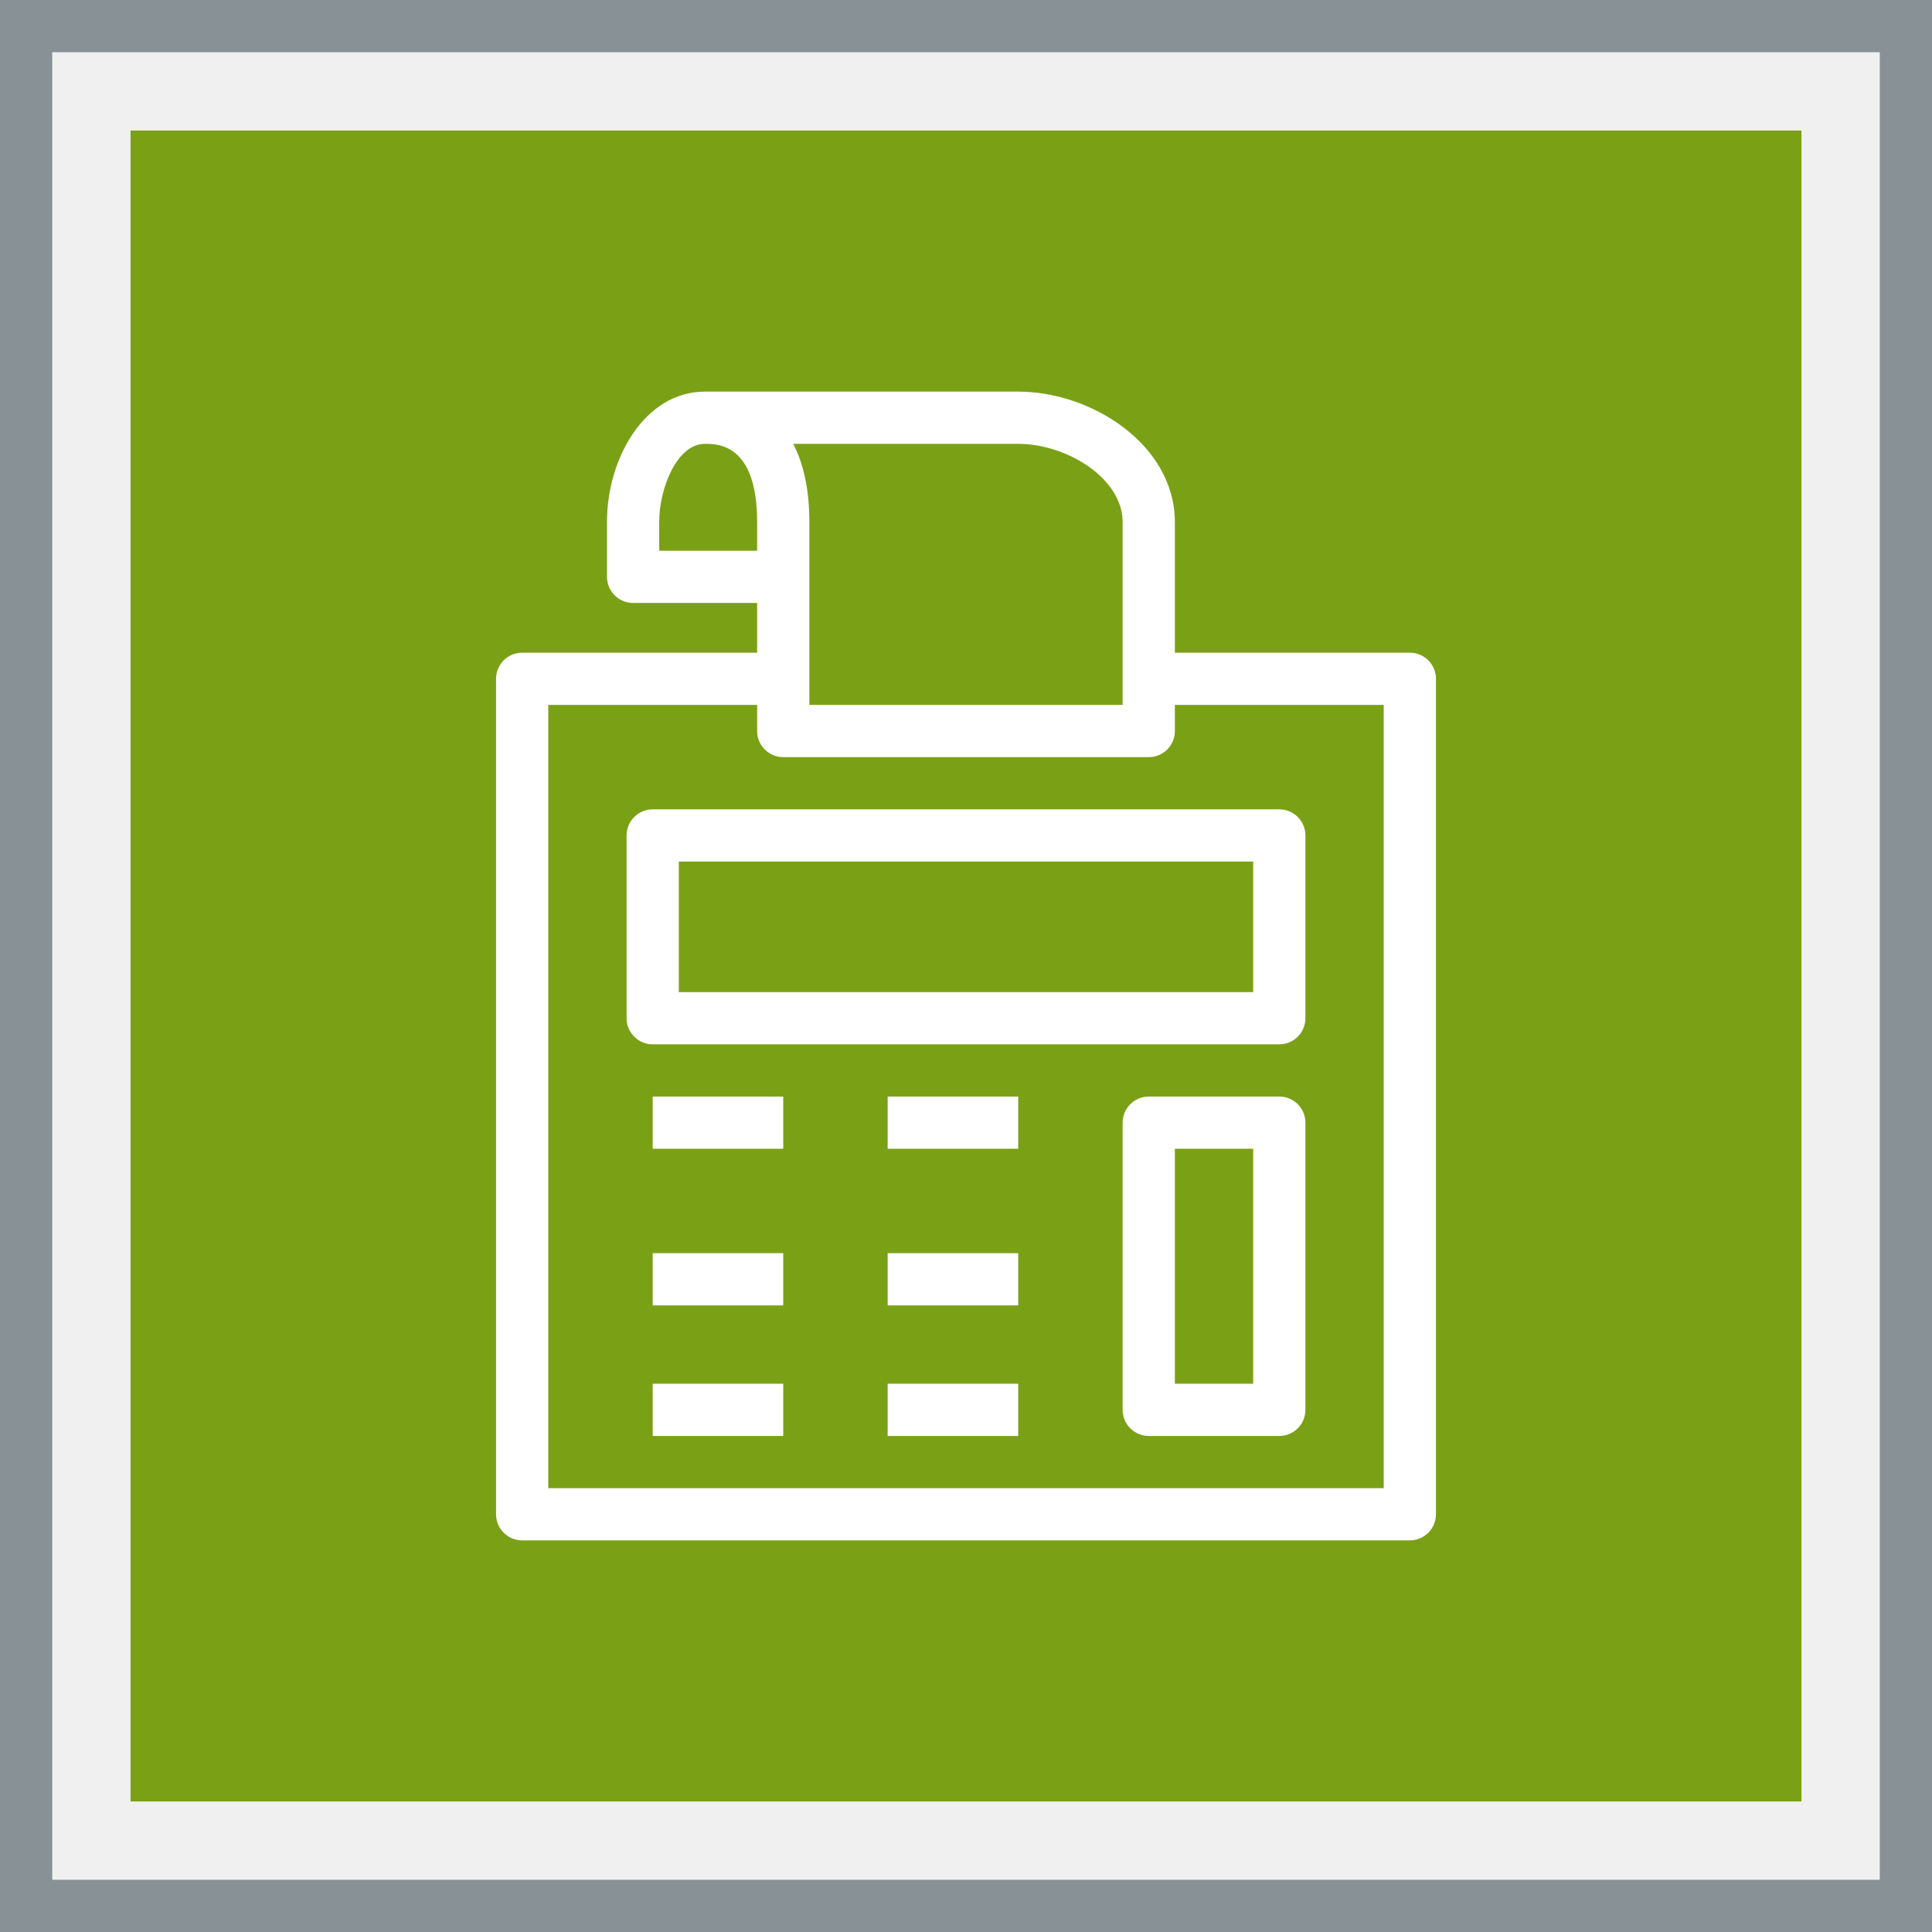
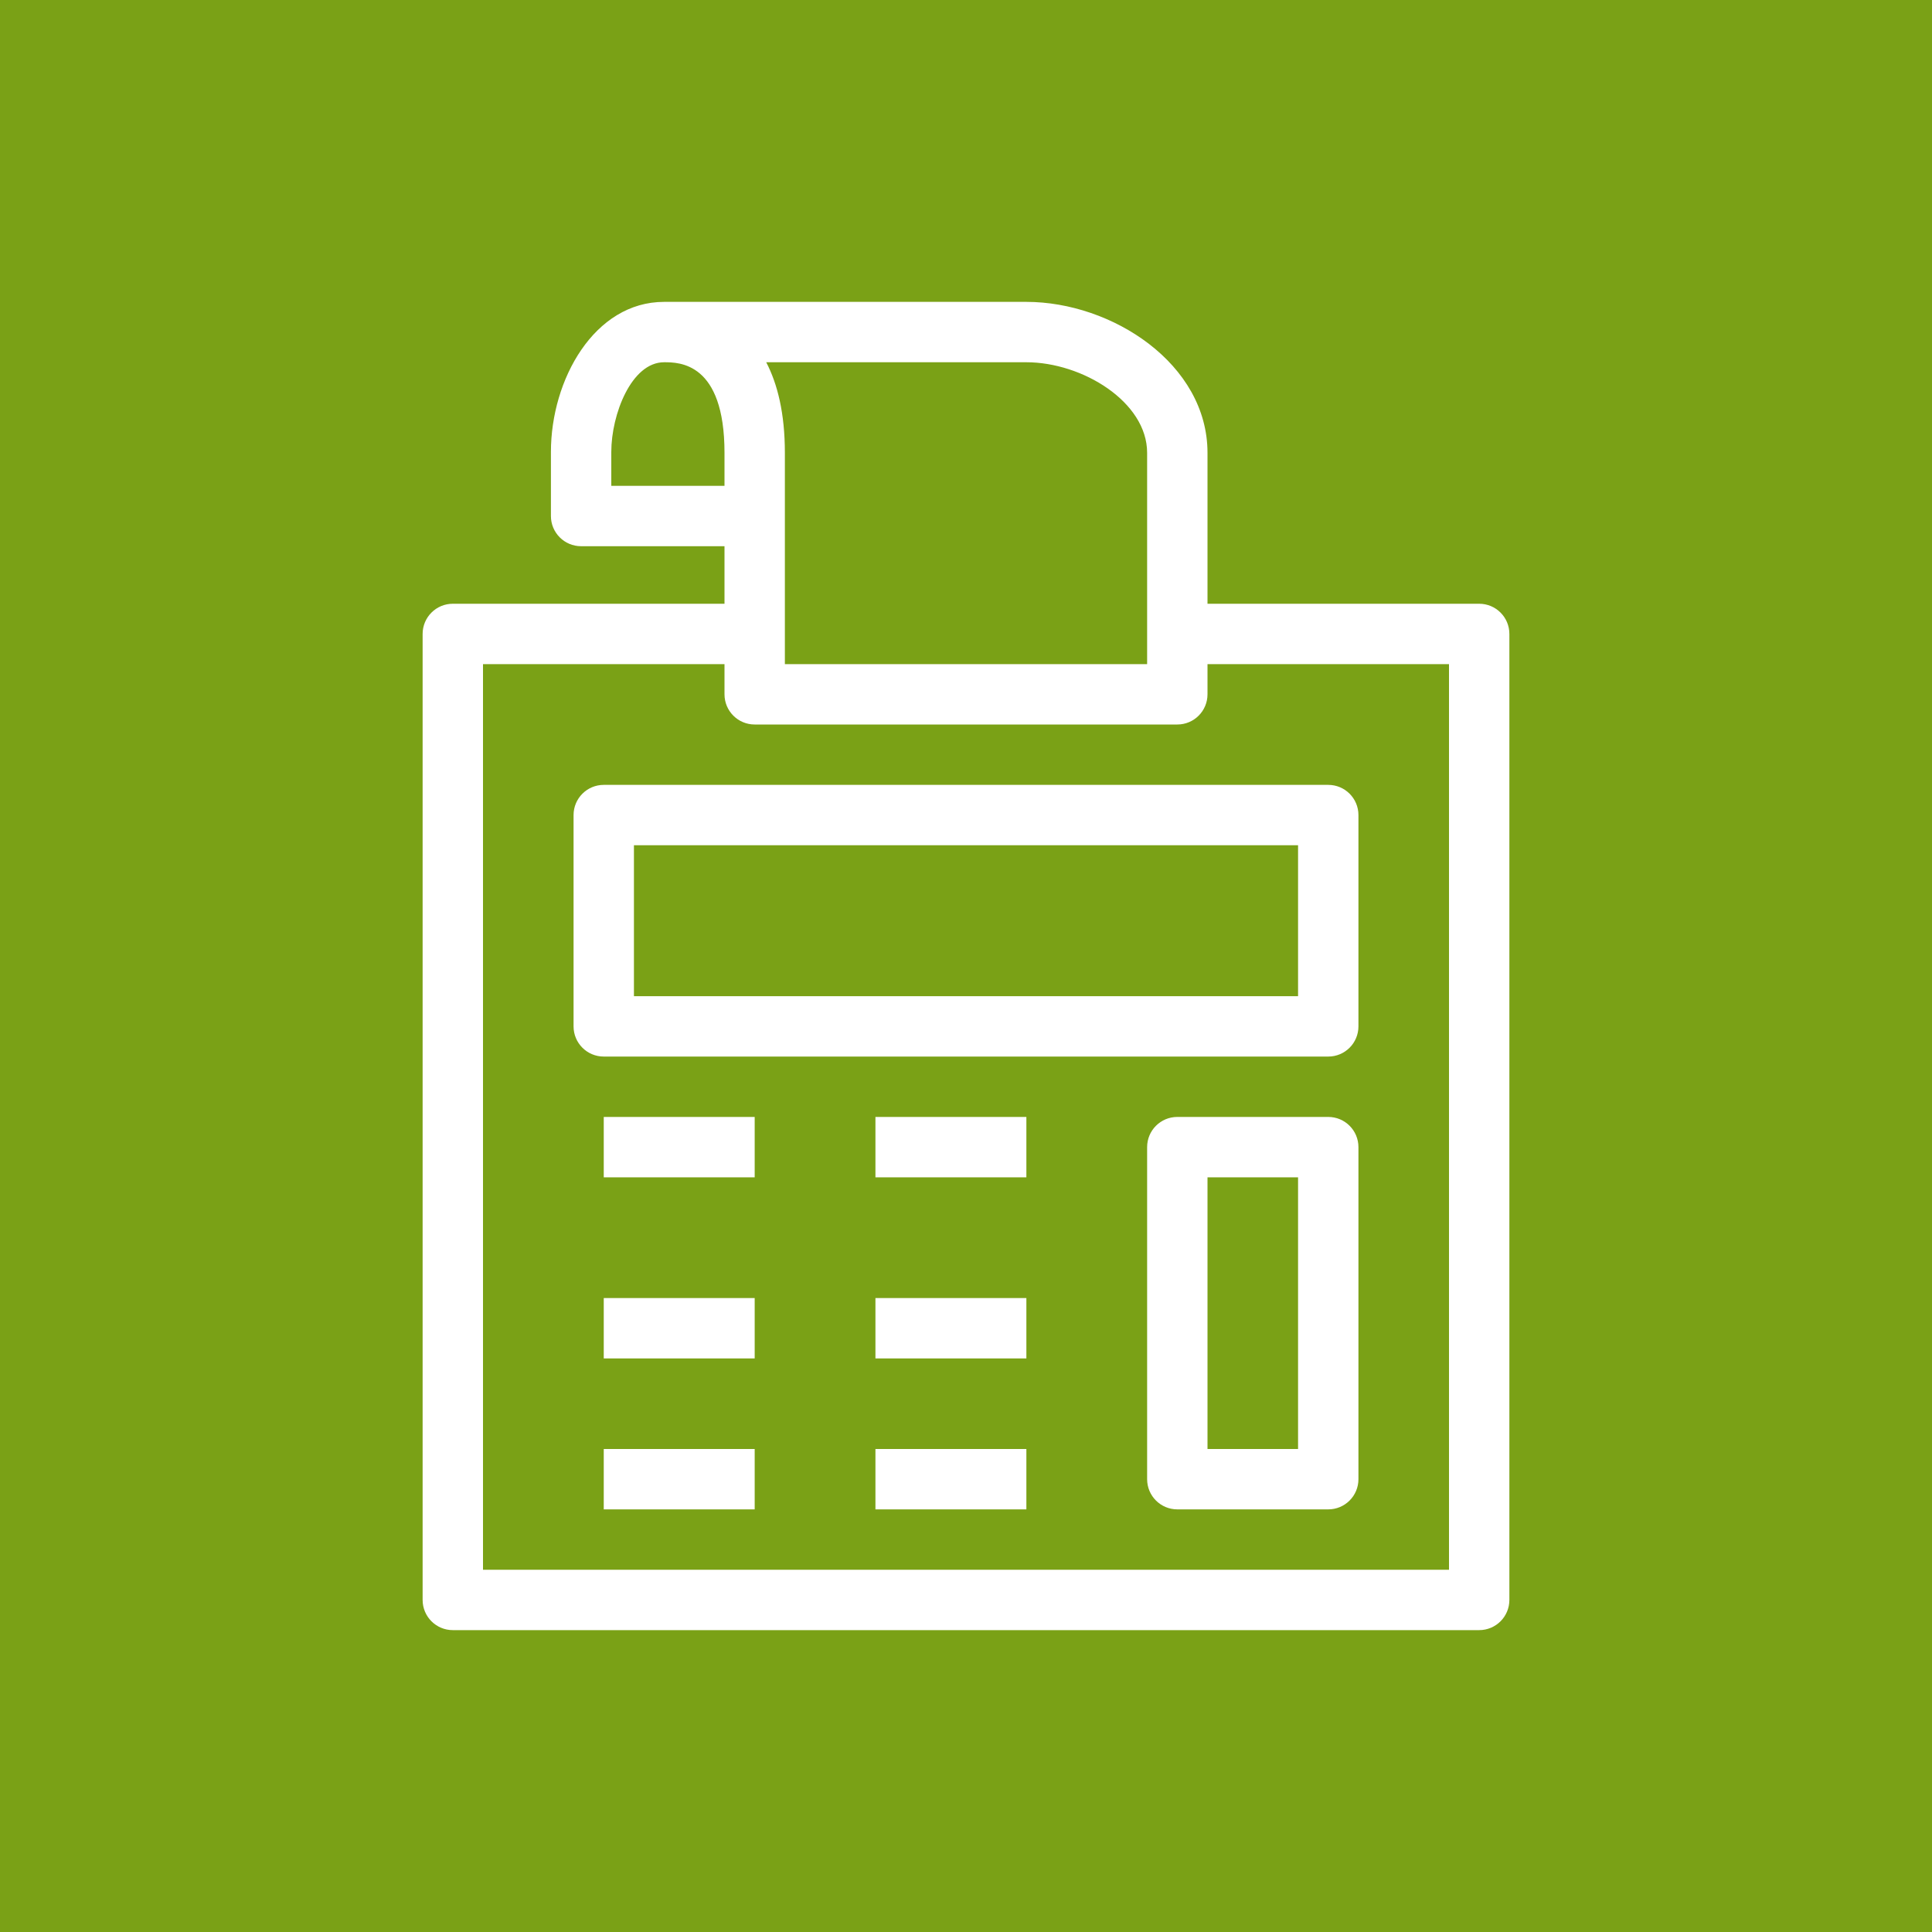
- <svg xmlns="http://www.w3.org/2000/svg" width="74px" height="74px" viewBox="0 0 74 74" version="1.1">
+ <svg xmlns="http://www.w3.org/2000/svg" width="64px" height="64px" viewBox="5 5 64 64" version="1.1">
  <g id="Icon-Architecture-Category/48/Cloud-Financial-Management_48" stroke="none" stroke-width="1" fill="none" fill-rule="evenodd">
    <rect id="Rectangle" fill="#7AA116" x="5" y="5" width="64" height="64" />
    <rect id="#879196-Border-Copy-3" stroke="#879196" stroke-width="2" x="1" y="1" width="72" height="72" />
    <g id="Icon-Category/48/Cloud-Financial-Management_48" transform="translate(19, 15)" fill="#FFFFFF">
      <path d="M15,40 L20,40 L20,38 L15,38 L15,40 Z M6,40 L11,40 L11,38 L6,38 L6,40 Z M15,35 L20,35 L20,33 L15,33 L15,35 Z M6,35 L11,35 L11,33 L6,33 L6,35 Z M15,29 L20,29 L20,27 L15,27 L15,29 Z M6,29 L11,29 L11,27 L6,27 L6,29 Z M26,38 L29,38 L29,29 L26,29 L26,38 Z M30,27 L25,27 C24.447,27 24,27.448 24,28 L24,39 C24,39.552 24.447,40 25,40 L30,40 C30.553,40 31,39.552 31,39 L31,28 C31,27.448 30.553,27 30,27 L30,27 Z M7,23 L29,23 L29,18 L7,18 L7,23 Z M6,16 C5.447,16 5,16.448 5,17 L5,24 C5,24.552 5.447,25 6,25 L30,25 C30.553,25 31,24.552 31,24 L31,17 C31,16.448 30.553,16 30,16 L6,16 Z M34,42 L2,42 L2,12 L10,12 L10,13 C10,13.552 10.447,14 11,14 L25,14 C25.553,14 26,13.552 26,13 L26,12 L34,12 L34,42 Z M11.382,2 L20,2 C21.85,2 24,3.311 24,5 L24,10 L24,12 L12,12 L12,10 L12,5 C12,3.687 11.755,2.716 11.382,2 L11.382,2 Z M6.25,6.094 L6.25,4.969 C6.25,3.729 6.916,2 8,2 C8.495,2 10,2 10,5 L10,6.094 L6.25,6.094 Z M35,10 L26,10 L26,5 C26,2.053 22.838,0 20,0 L8,0 C5.684,0 4.25,2.579 4.25,4.969 L4.25,7.094 C4.25,7.646 4.697,8.094 5.25,8.094 L10,8.094 L10,10 L1,10 C0.447,10 0,10.448 0,11 L0,43 C0,43.552 0.447,44 1,44 L35,44 C35.553,44 36,43.552 36,43 L36,11 C36,10.448 35.553,10 35,10 L35,10 Z" id="Fill-1" />
    </g>
  </g>
</svg>
